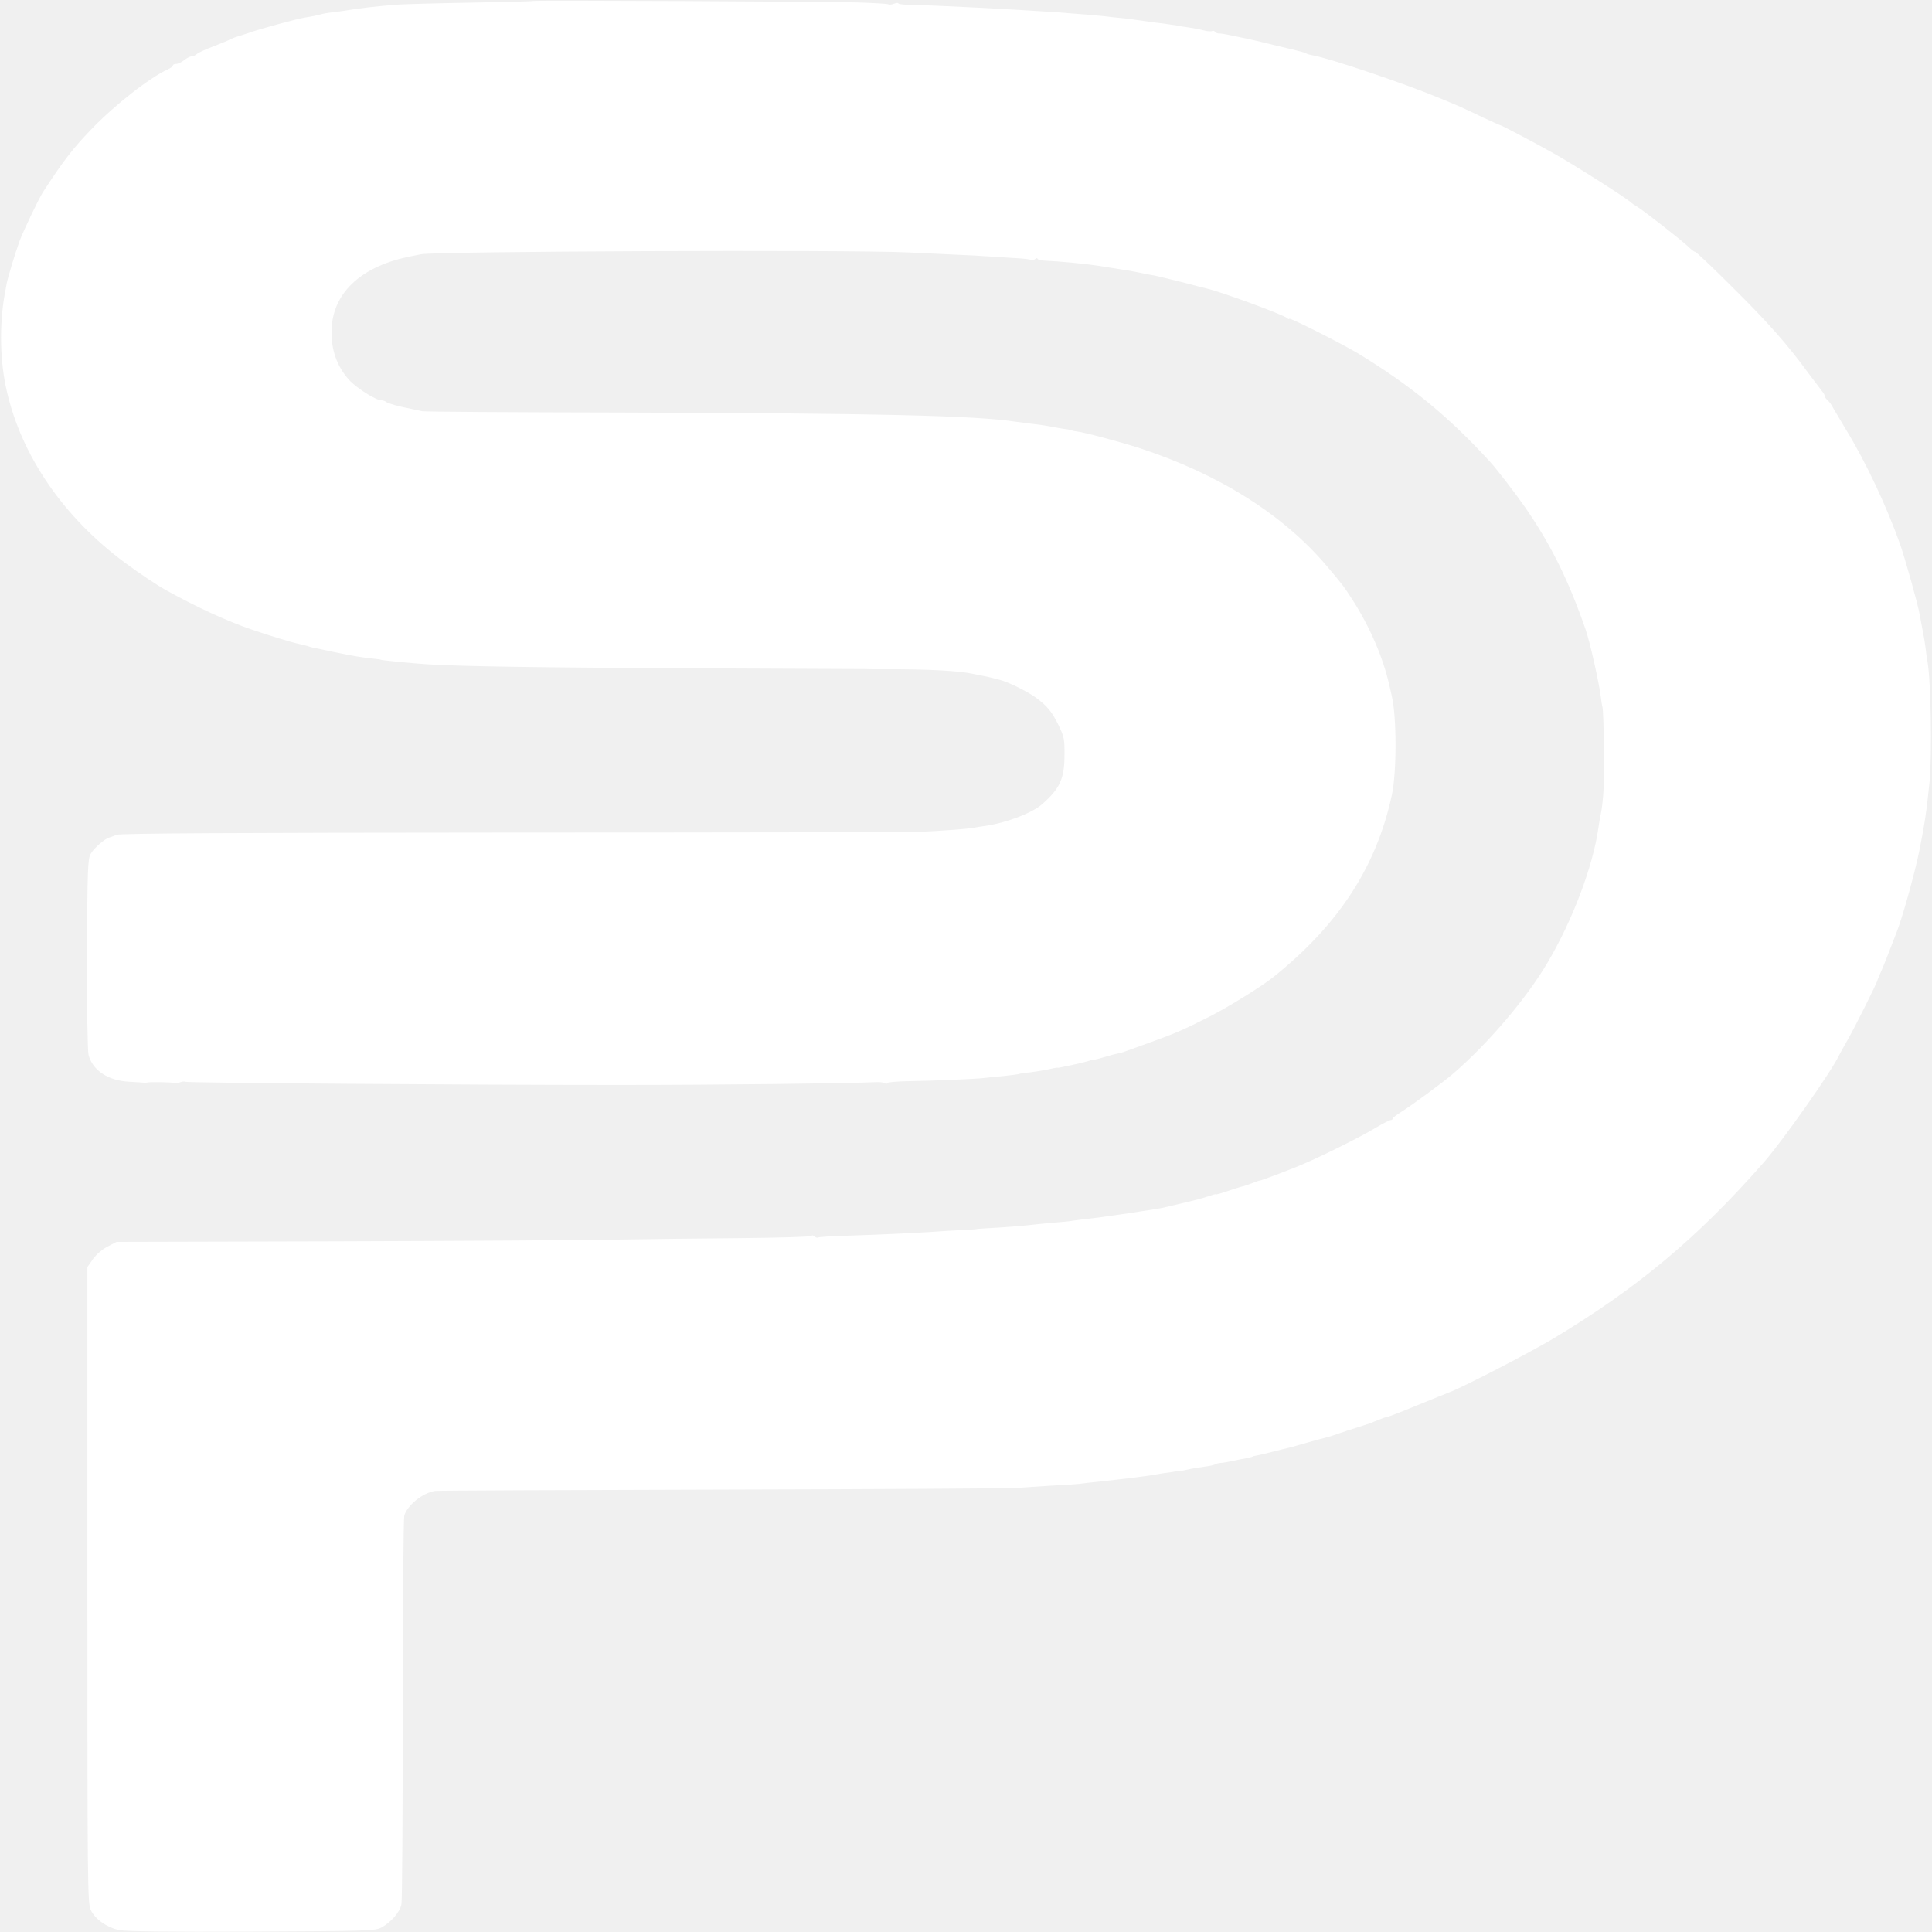
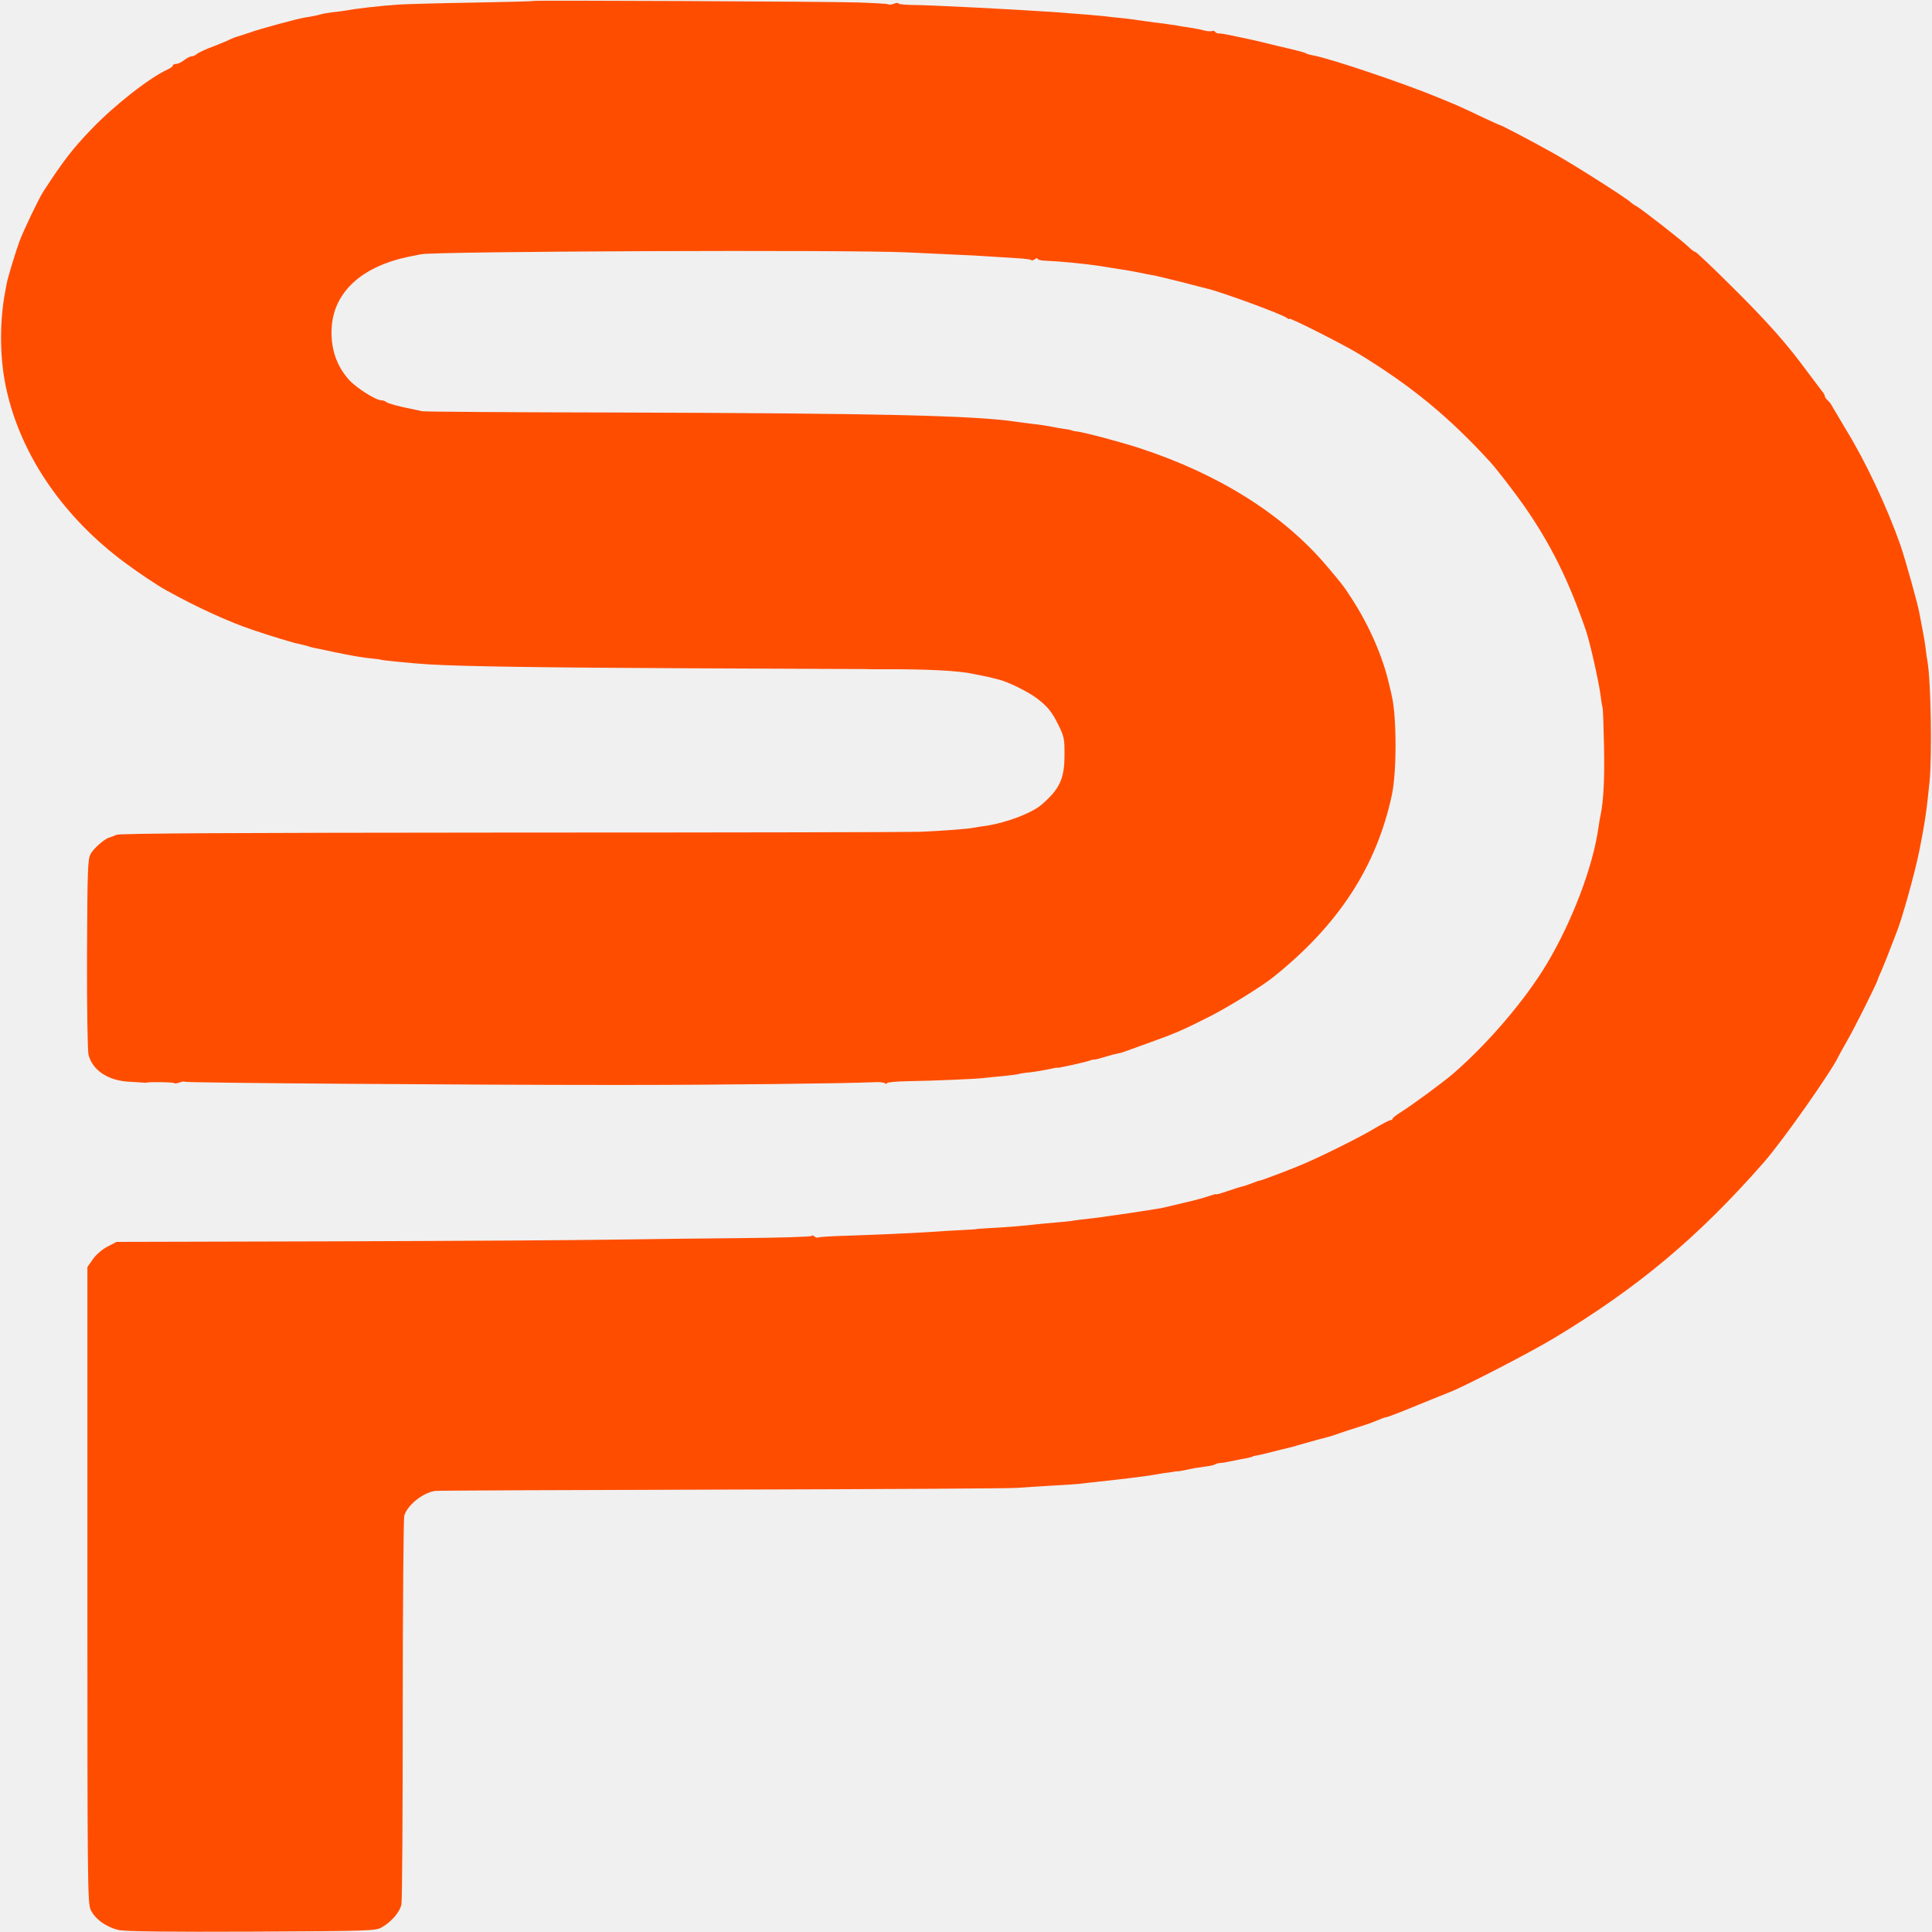
<svg xmlns="http://www.w3.org/2000/svg" viewBox="0 0 1028 1028" role="img" aria-label="Pascal Sager">
-   <g transform="translate(0,1028) scale(0.1,-0.1)" fill="#ffffff">
+   <g transform="translate(0,1028) scale(0.1,-0.1)" fill="#ff4d00">
    <path d="M2838 10275 c-2 -2 -149 -6 -328 -9 -179 -3 -352 -8 -385 -10 -113 -8 -225 -21 -285 -32 -14 -2 -45 -7 -70 -9 -25 -3 -53 -8 -62 -11 -18 -5 -39 -10 -89 -18 -39 -6 -251 -64 -289 -79 -8 -3 -33 -11 -55 -18 -22 -6 -44 -15 -50 -18 -5 -4 -44 -20 -85 -36 -41 -15 -82 -34 -91 -41 -8 -8 -22 -14 -30 -14 -8 0 -25 -9 -39 -20 -14 -11 -33 -20 -42 -20 -10 0 -18 -4 -18 -8 0 -5 -12 -14 -27 -21 -98 -45 -285 -191 -409 -321 -97 -101 -146 -164 -254 -330 -23 -35 -108 -213 -126 -263 -23 -63 -64 -198 -69 -229 -3 -16 -8 -43 -11 -60 -28 -163 -24 -354 12 -508 79 -348 304 -674 630 -915 77 -57 167 -117 217 -145 166 -92 332 -168 460 -211 91 -31 218 -70 247 -75 14 -3 34 -8 45 -11 11 -4 25 -8 30 -9 6 -1 55 -11 110 -23 102 -21 152 -30 215 -36 19 -2 35 -4 35 -5 0 -3 171 -20 255 -25 185 -11 582 -17 1400 -21 498 -2 912 -4 920 -4 8 -1 56 -1 105 -1 229 1 400 -8 475 -25 14 -3 34 -7 45 -9 20 -4 37 -7 90 -21 48 -12 146 -60 194 -94 63 -46 88 -76 124 -150 29 -60 32 -73 31 -160 0 -124 -26 -178 -120 -260 -54 -47 -191 -99 -304 -115 -19 -2 -45 -7 -58 -9 -32 -7 -171 -17 -287 -22 -55 -2 -1034 -4 -2175 -4 -1487 -1 -2082 -4 -2100 -12 -14 -6 -30 -12 -37 -14 -24 -5 -85 -58 -101 -88 -15 -28 -17 -82 -19 -531 -1 -288 3 -516 8 -537 21 -84 106 -139 219 -144 36 -2 70 -4 76 -5 5 -1 12 0 17 1 18 4 138 2 143 -3 3 -3 16 -2 29 3 13 5 25 7 28 4 6 -6 1503 -17 2307 -17 542 0 1215 8 1370 15 20 1 41 -1 48 -6 7 -4 12 -4 12 1 0 4 48 9 108 10 137 2 368 12 407 17 17 2 62 7 100 10 39 4 77 9 85 11 8 3 35 7 60 9 25 3 66 10 92 15 27 6 51 11 55 10 5 -1 10 0 13 1 3 1 13 3 24 5 43 8 122 27 136 32 8 4 18 6 22 5 3 -1 30 6 60 15 29 9 60 17 68 18 8 1 22 5 30 8 8 3 67 24 130 47 143 51 186 70 328 142 97 49 276 160 336 208 348 278 550 588 632 970 26 120 26 414 0 525 -2 11 -9 40 -15 65 -33 145 -104 308 -196 451 -46 71 -51 78 -136 178 -231 273 -573 488 -994 626 -97 32 -299 86 -340 90 -11 1 -21 4 -22 5 -2 1 -11 3 -20 5 -10 1 -34 5 -53 8 -61 12 -94 17 -140 22 -25 3 -63 8 -85 11 -213 33 -739 45 -2110 49 -566 1 -1039 4 -1050 7 -11 3 -36 8 -55 12 -72 14 -125 29 -135 37 -5 5 -17 9 -26 9 -29 0 -133 66 -172 109 -68 76 -99 170 -92 281 13 190 165 326 420 376 22 4 47 9 55 11 67 16 2275 25 2590 10 80 -4 195 -9 255 -12 61 -2 144 -7 185 -10 41 -3 106 -7 143 -9 37 -2 71 -6 74 -10 3 -3 12 -1 20 5 7 6 13 7 13 3 0 -5 17 -10 38 -11 79 -3 213 -16 292 -28 80 -13 98 -16 125 -20 17 -2 55 -9 85 -15 30 -6 67 -14 83 -16 15 -3 80 -19 145 -35 64 -17 124 -32 132 -34 73 -16 405 -138 428 -157 6 -6 12 -8 12 -4 0 9 284 -135 367 -185 282 -172 483 -337 703 -578 37 -41 131 -163 182 -236 140 -202 234 -392 325 -655 23 -67 67 -263 79 -346 3 -27 8 -58 11 -69 3 -11 6 -108 8 -215 3 -169 -3 -281 -18 -355 -3 -11 -8 -42 -12 -70 -29 -206 -139 -496 -273 -721 -114 -192 -315 -427 -499 -586 -57 -49 -218 -167 -275 -203 -27 -17 -48 -33 -48 -37 0 -5 -5 -8 -11 -8 -6 0 -44 -20 -83 -43 -67 -41 -262 -139 -366 -184 -62 -28 -244 -97 -248 -95 -1 1 -18 -5 -38 -13 -20 -8 -46 -17 -58 -19 -11 -3 -47 -14 -78 -25 -32 -11 -58 -18 -58 -16 0 3 -17 -2 -37 -9 -21 -8 -81 -24 -133 -36 -52 -12 -104 -24 -115 -27 -11 -2 -29 -5 -40 -7 -11 -2 -40 -6 -65 -10 -51 -8 -75 -12 -140 -21 -25 -3 -56 -8 -70 -10 -14 -2 -50 -6 -80 -10 -30 -3 -66 -8 -80 -10 -14 -3 -56 -7 -95 -10 -38 -3 -86 -8 -105 -10 -46 -6 -169 -16 -250 -20 -36 -2 -65 -4 -65 -5 0 -1 -34 -3 -75 -5 -41 -2 -115 -6 -165 -10 -131 -8 -269 -14 -444 -20 -84 -2 -156 -7 -159 -10 -3 -2 -11 0 -19 6 -7 6 -13 8 -13 3 0 -5 -172 -10 -383 -12 -210 -2 -517 -5 -682 -8 -165 -3 -825 -7 -1468 -9 l-1167 -3 -48 -25 c-27 -14 -60 -42 -77 -66 l-30 -43 0 -1691 c0 -1612 1 -1694 18 -1730 24 -50 86 -93 151 -107 36 -7 261 -10 707 -8 621 3 656 4 689 22 51 28 99 83 106 124 4 20 7 486 7 1036 0 551 4 1015 8 1031 16 55 96 121 164 132 11 2 697 5 1525 7 828 2 1534 6 1570 9 36 3 119 8 185 12 66 3 133 8 150 10 16 2 57 7 90 10 98 11 128 14 175 20 59 7 118 15 155 22 17 3 41 7 55 8 14 2 27 4 30 5 3 1 8 2 13 1 4 -1 28 4 54 9 25 6 67 13 92 16 25 3 50 8 56 12 5 4 19 7 30 8 11 0 36 5 55 9 19 4 44 9 55 11 27 4 60 12 60 14 0 1 11 4 24 6 14 2 52 12 85 20 34 9 68 17 77 19 9 2 34 8 55 15 58 17 147 41 164 45 8 2 33 10 55 18 22 8 65 22 95 31 30 10 62 20 70 23 8 3 17 7 20 8 3 1 18 7 33 13 16 7 32 12 37 12 4 0 75 27 157 61 81 33 162 66 178 72 80 31 435 215 554 287 447 269 767 537 1116 935 101 115 360 484 398 565 4 8 25 47 47 85 39 67 160 310 160 320 0 2 11 28 24 57 12 29 33 80 45 113 13 33 27 69 31 80 29 70 99 319 124 445 28 142 37 203 53 360 14 145 7 538 -11 640 -3 14 -7 45 -10 70 -3 25 -8 56 -11 70 -4 22 -12 65 -21 112 -8 50 -77 295 -103 370 -71 201 -182 438 -288 611 -30 51 -62 104 -70 118 -7 15 -20 32 -28 39 -8 7 -15 16 -15 21 0 5 -6 17 -14 26 -8 10 -41 54 -74 98 -111 152 -216 271 -405 458 -103 103 -192 187 -197 187 -5 0 -20 11 -33 24 -32 32 -246 199 -277 217 -14 8 -27 17 -30 20 -16 19 -304 202 -415 264 -107 60 -276 149 -285 150 -3 0 -41 18 -85 38 -117 56 -130 62 -240 107 -185 77 -581 210 -667 225 -17 3 -35 8 -40 12 -5 3 -37 12 -71 20 -34 8 -69 16 -77 18 -51 13 -139 34 -165 39 -16 3 -52 11 -80 17 -27 6 -58 11 -67 11 -10 -1 -20 4 -23 9 -4 5 -10 7 -15 4 -5 -3 -27 -2 -47 4 -21 5 -56 12 -78 15 -22 3 -49 7 -61 10 -12 2 -45 7 -75 11 -30 3 -65 8 -79 10 -75 11 -119 17 -155 20 -22 2 -58 6 -80 9 -36 4 -110 10 -270 22 -208 14 -646 37 -762 38 -35 1 -63 4 -63 8 0 4 -11 3 -24 -2 -13 -5 -26 -6 -29 -3 -3 3 -77 7 -164 10 -168 5 -1721 12 -1725 8z" />
  </g>
</svg>
